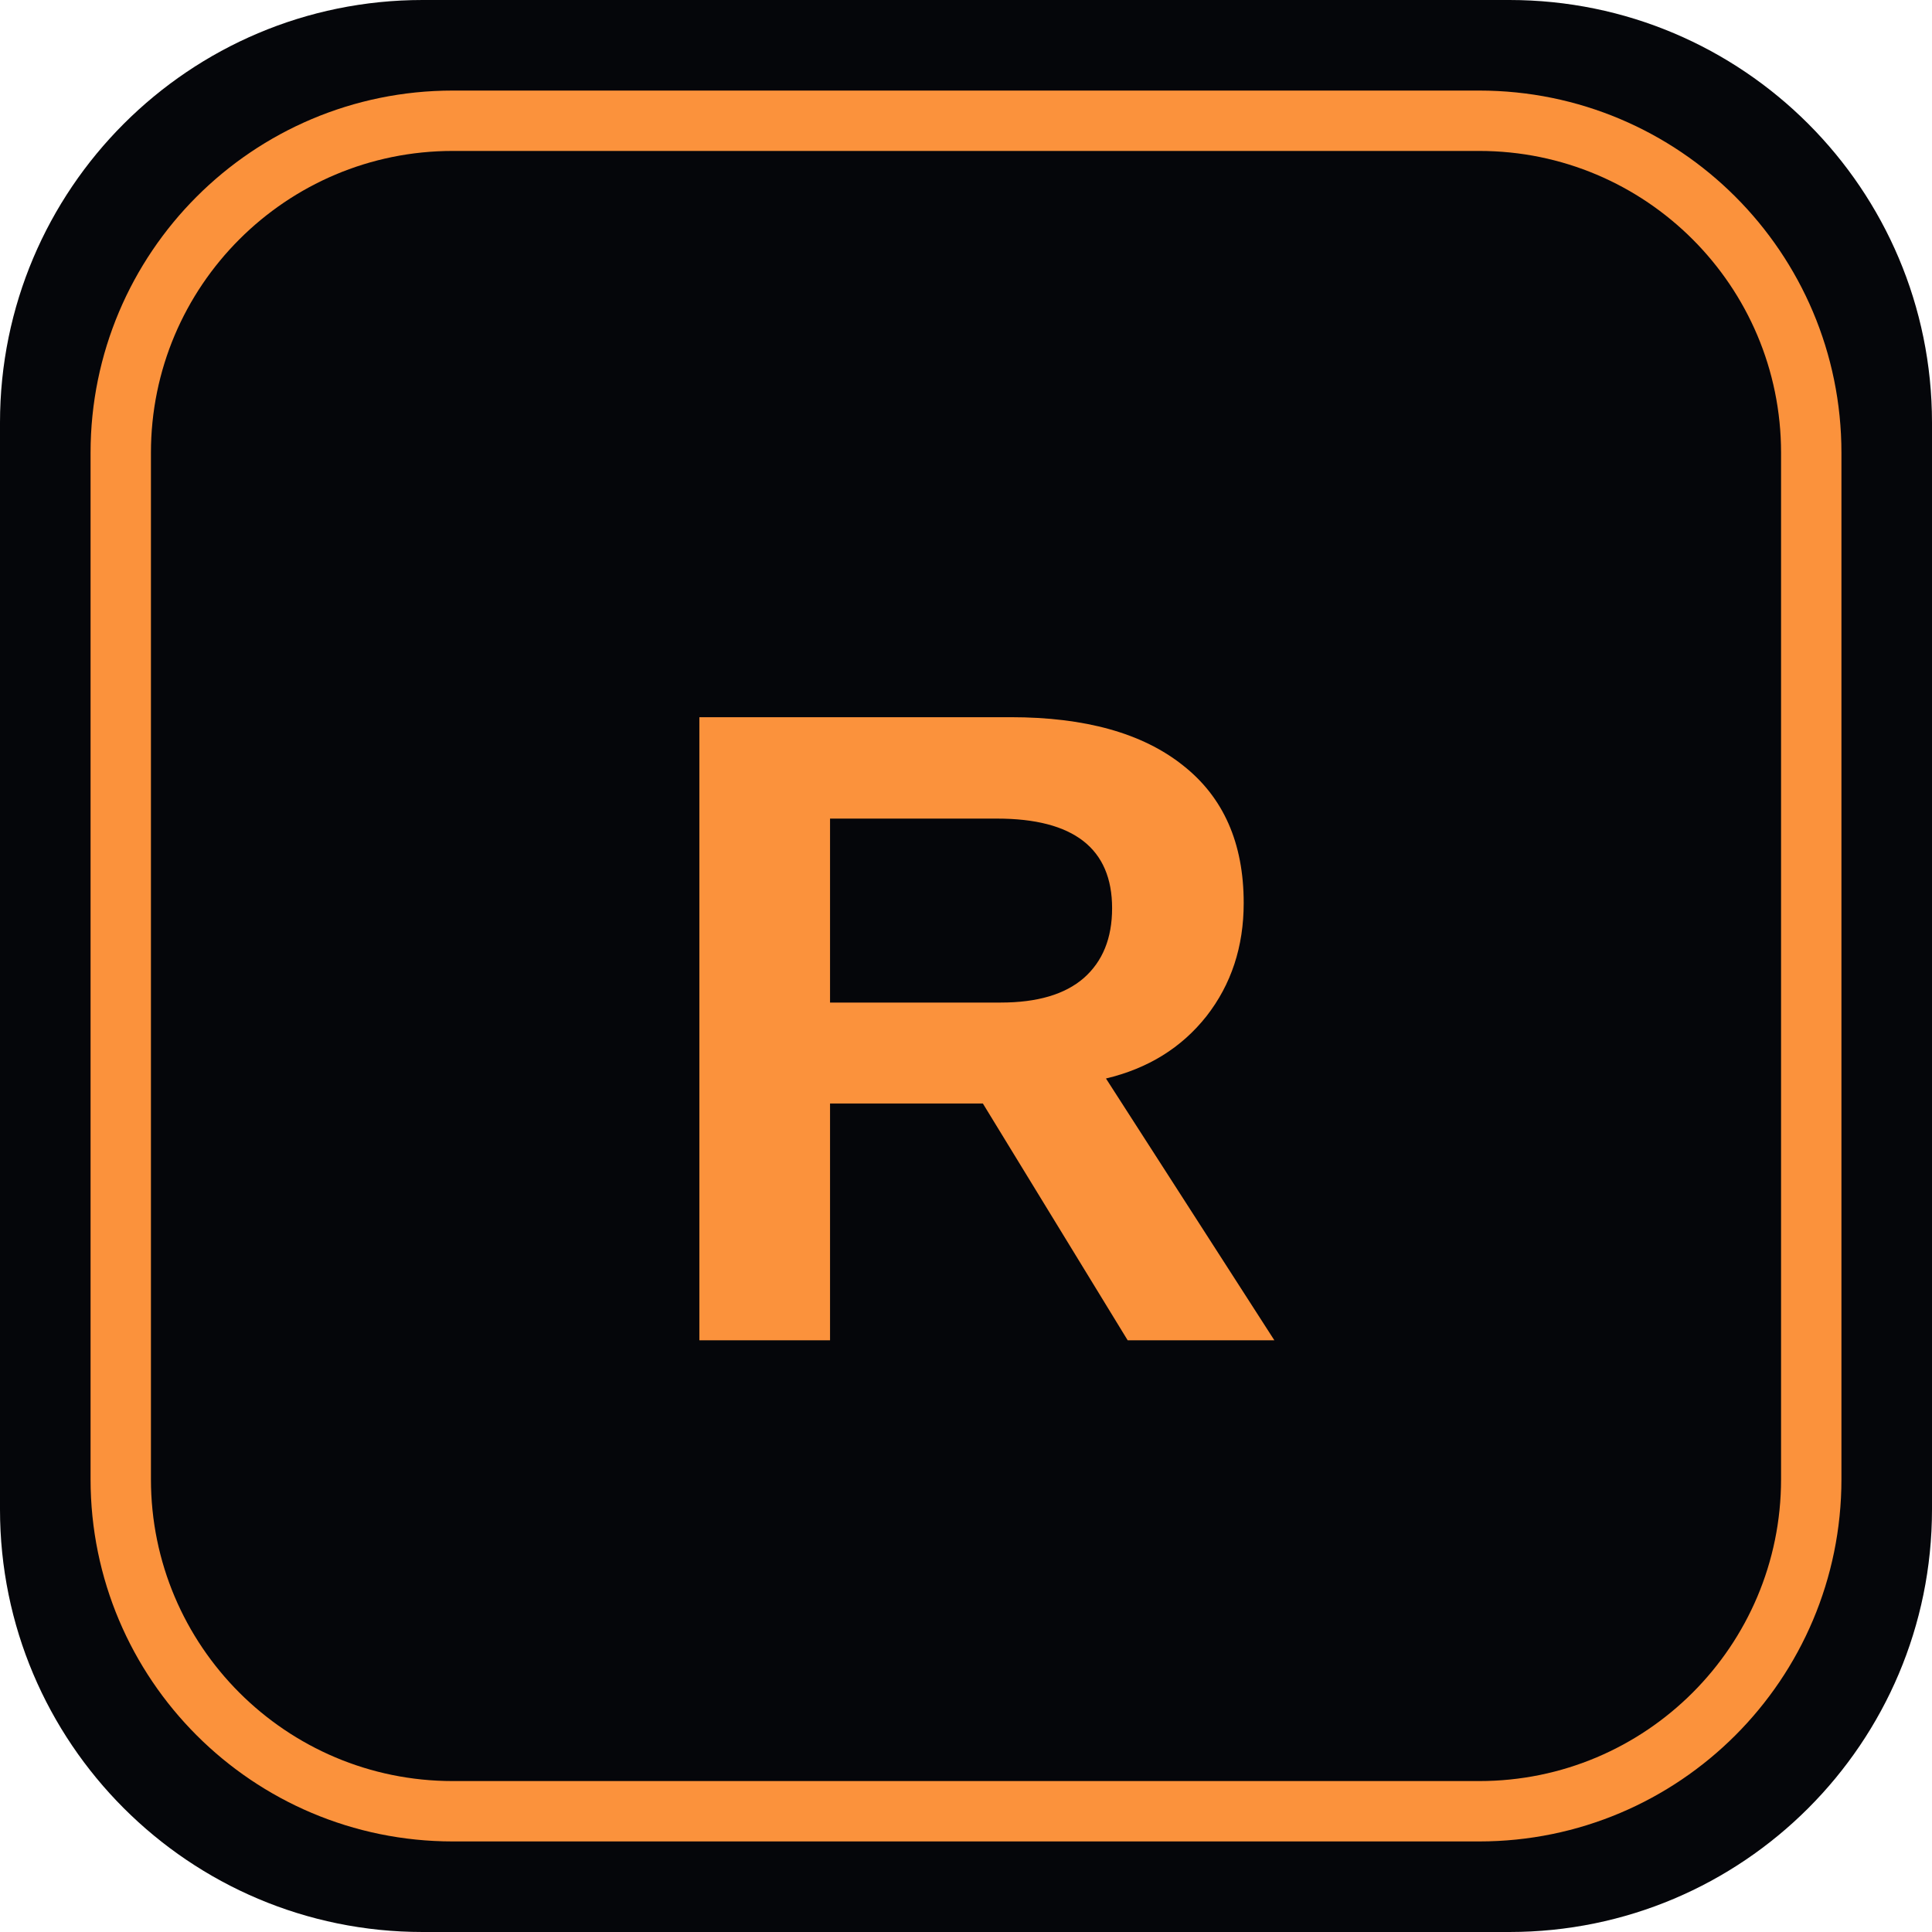
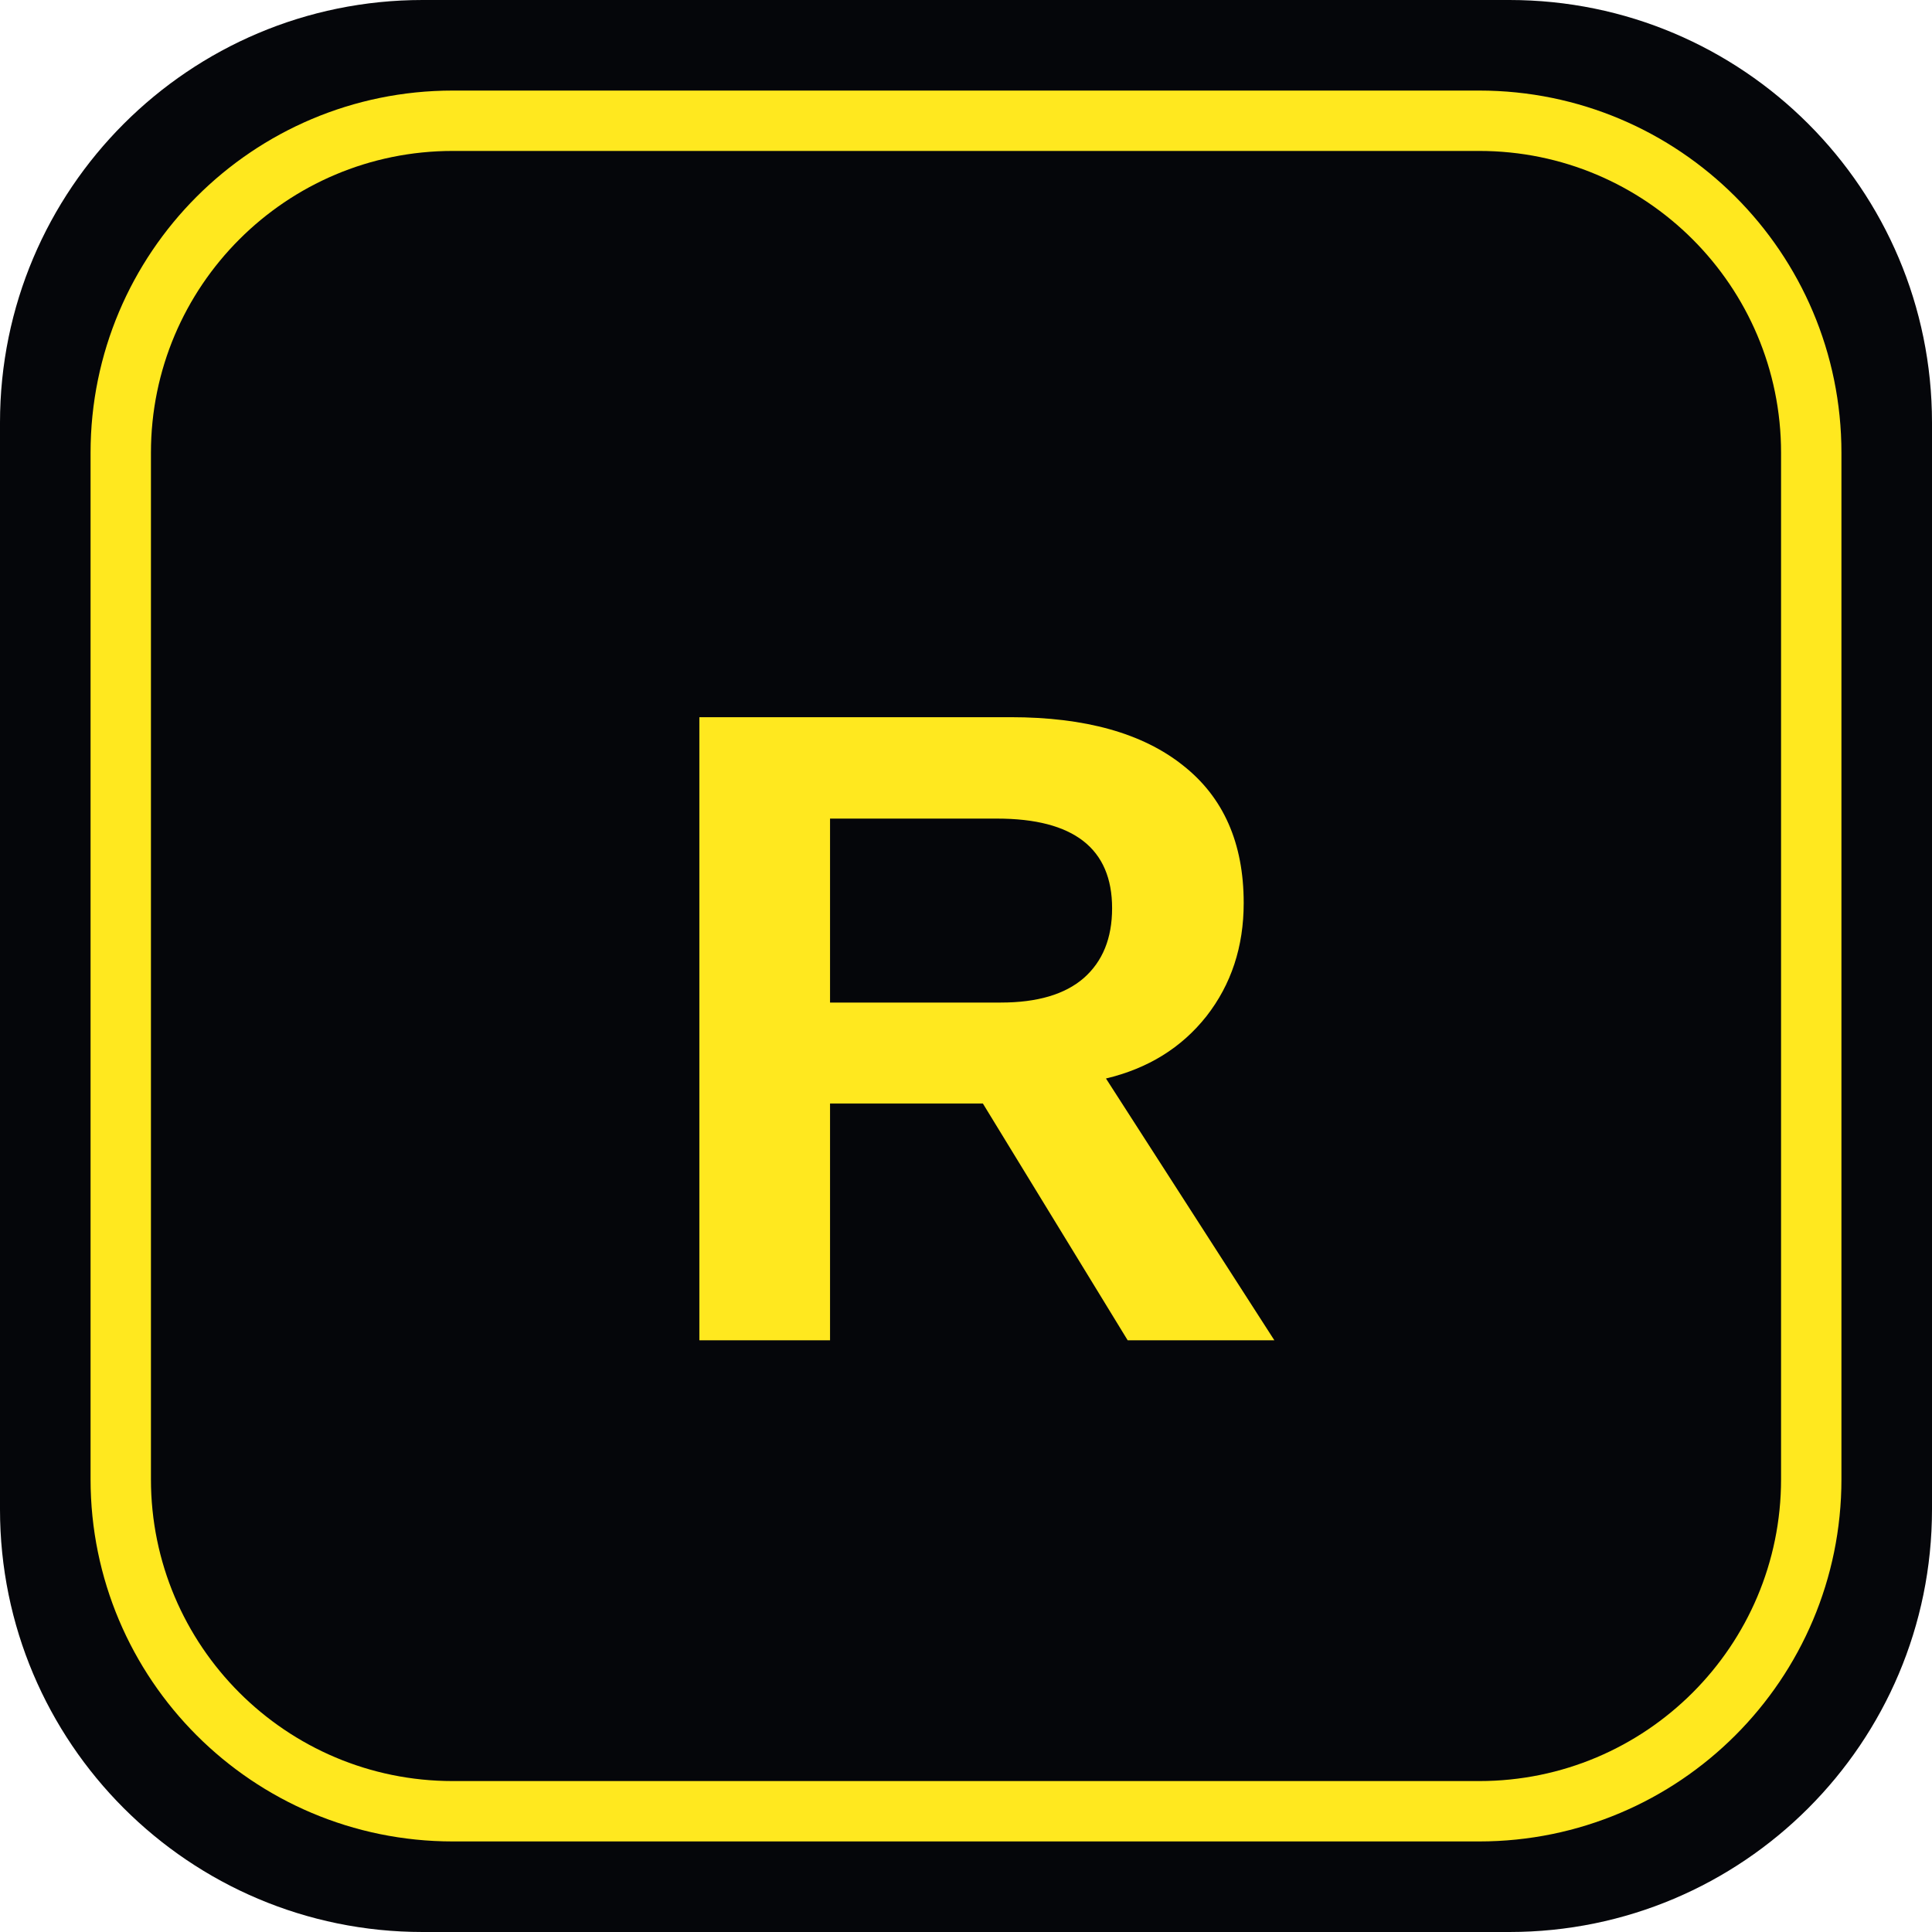
<svg xmlns="http://www.w3.org/2000/svg" viewBox="0 0 64 64">
  <rect width="64" height="64" rx="14" fill="#05060a" />
-   <rect x="4" y="4" width="56" height="56" rx="11" fill="none" stroke="#fb923c" stroke-width="2" />
-   <text x="32" y="34" font-family="Arial, sans-serif" font-size="30" font-weight="700" fill="#fb923c" text-anchor="middle" dominant-baseline="central">R</text>
+   <rect x="4" y="4" width="56" height="56" rx="11" fill="none" stroke="#FFE81F" stroke-width="2" />
+   <text x="32" y="34" font-family="Arial, sans-serif" font-size="30" font-weight="700" fill="#FFE81F" text-anchor="middle" dominant-baseline="central">R</text>
</svg>
